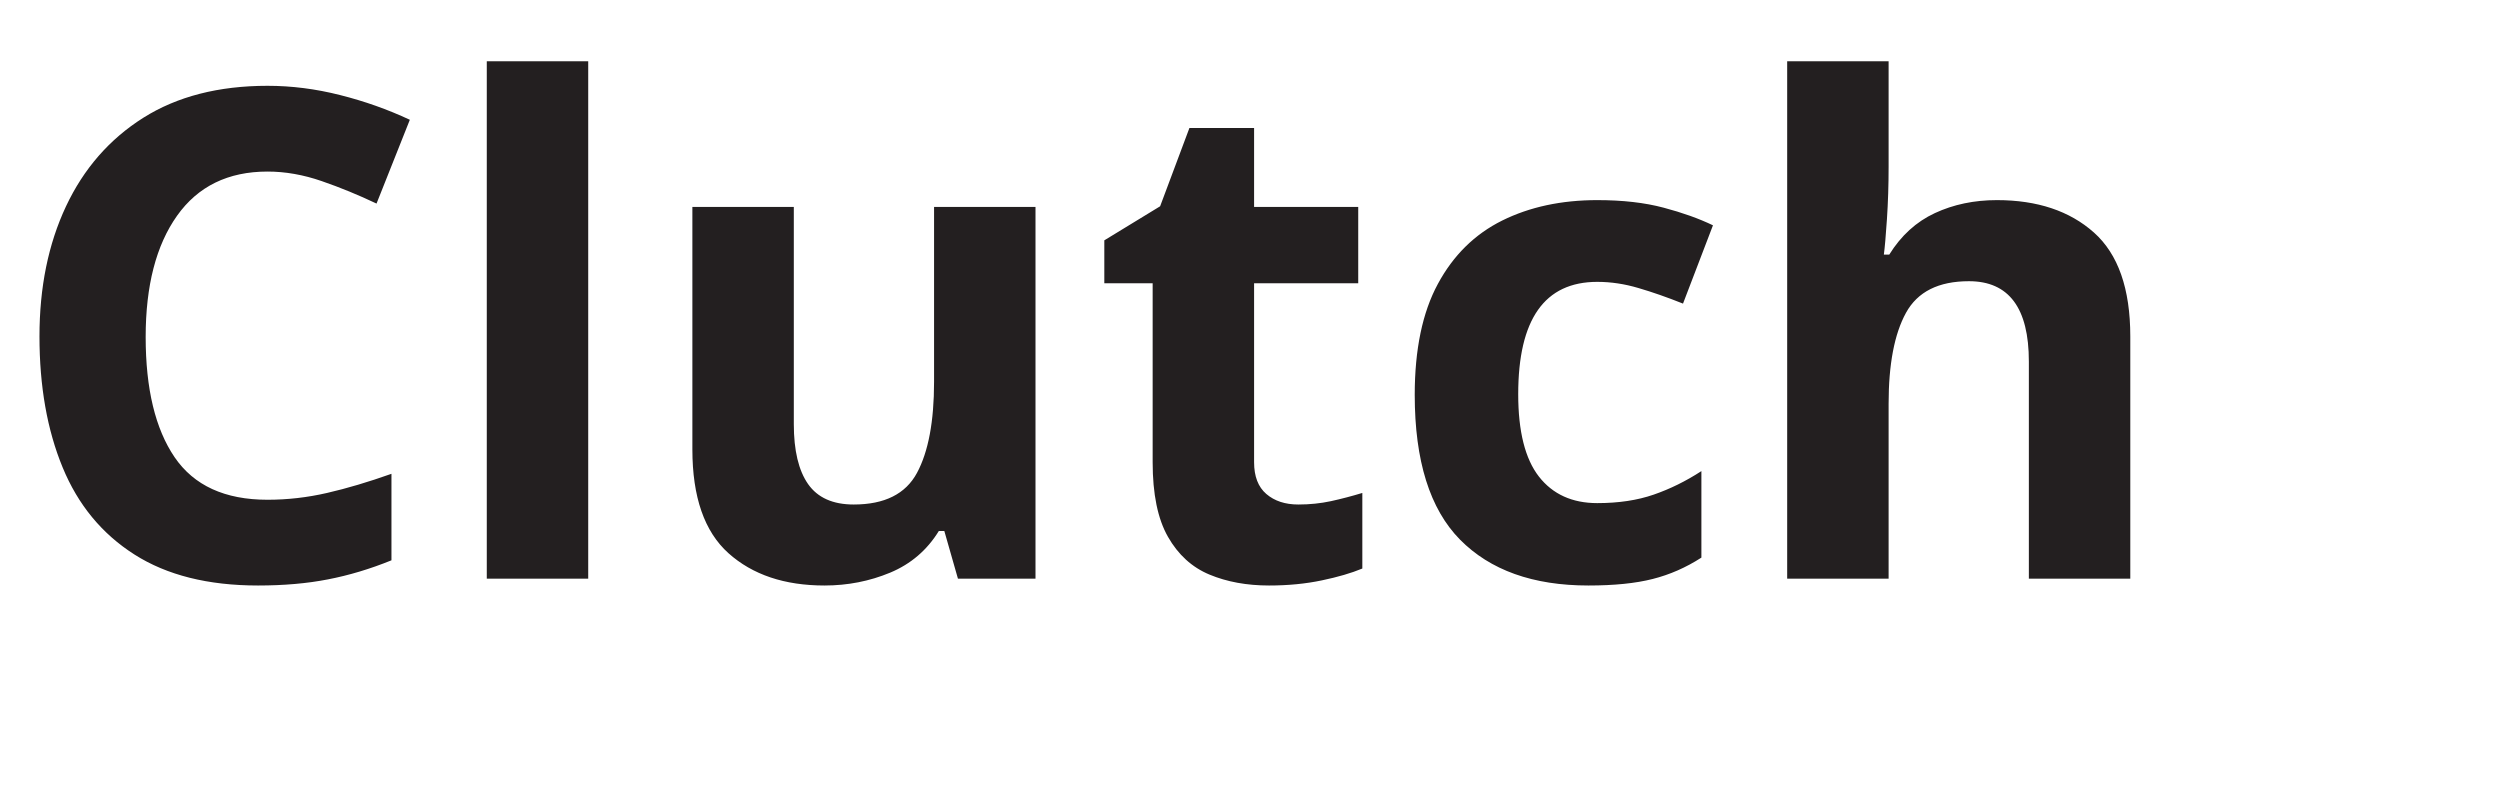
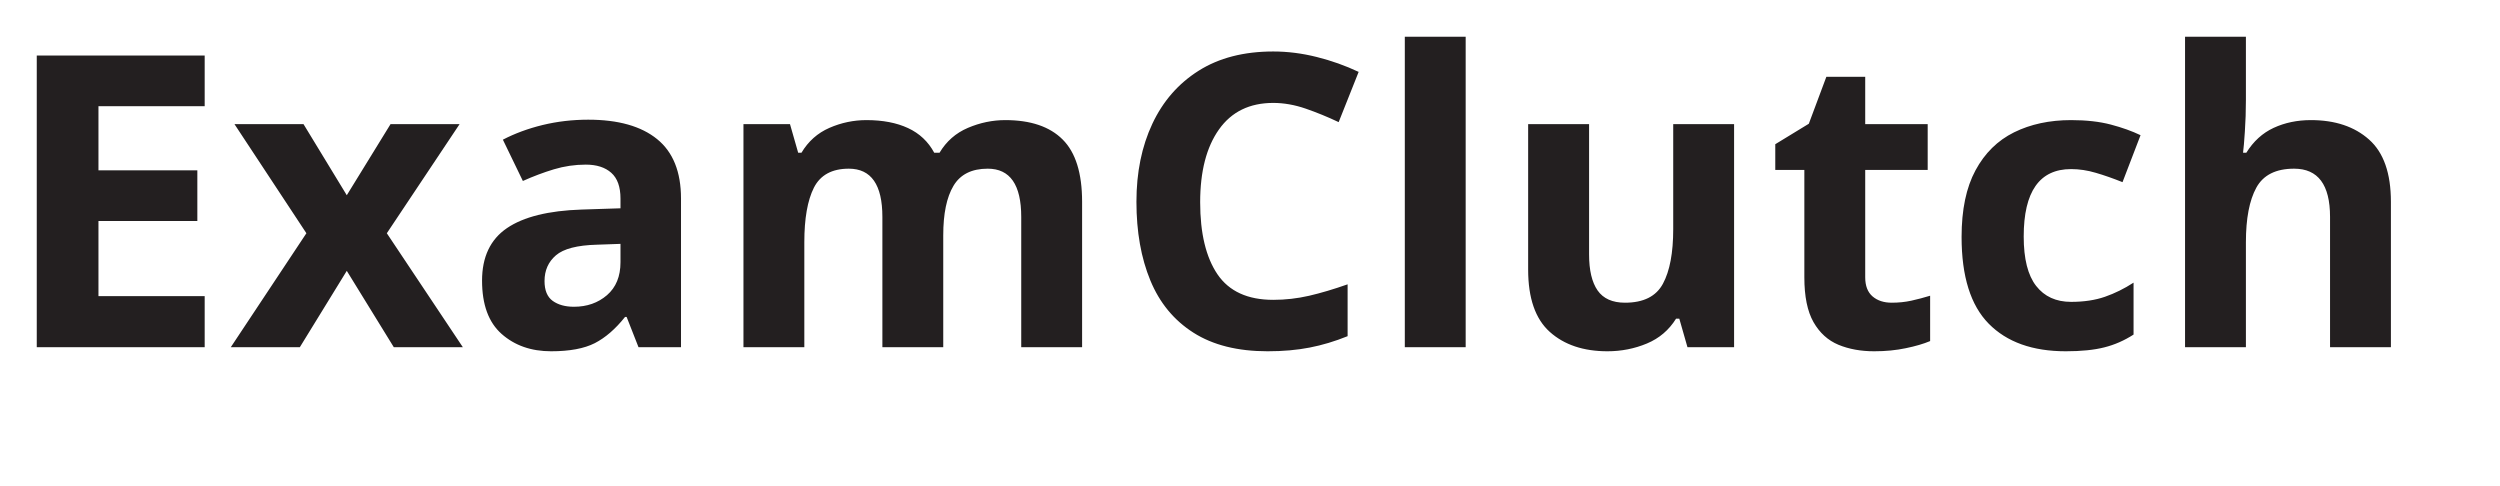
- <svg xmlns="http://www.w3.org/2000/svg" id="Layer_1" data-name="Layer 1" width="418.608" height="135.431" viewBox="0 0 418.608 135.431">
+ <svg xmlns="http://www.w3.org/2000/svg" id="Layer_1" data-name="Layer 1" width="558.99" height="108.509" viewBox="0 0 558.99 108.509">
  <defs>
    <style>
      .cls-1 {
-         font-size: 114px;
+         font-size: 91.338px;
        fill: #231f20;
        font-family: SpaceMono-Bold, Space Mono;
        font-weight: 700;
      }
    </style>
  </defs>
-   <text class="cls-1" transform="translate(0.00021 96.89896)">Clutch</text>
+   <text class="cls-1" transform="translate(0.00002 77.63673)">ExamClutch</text>
</svg>
